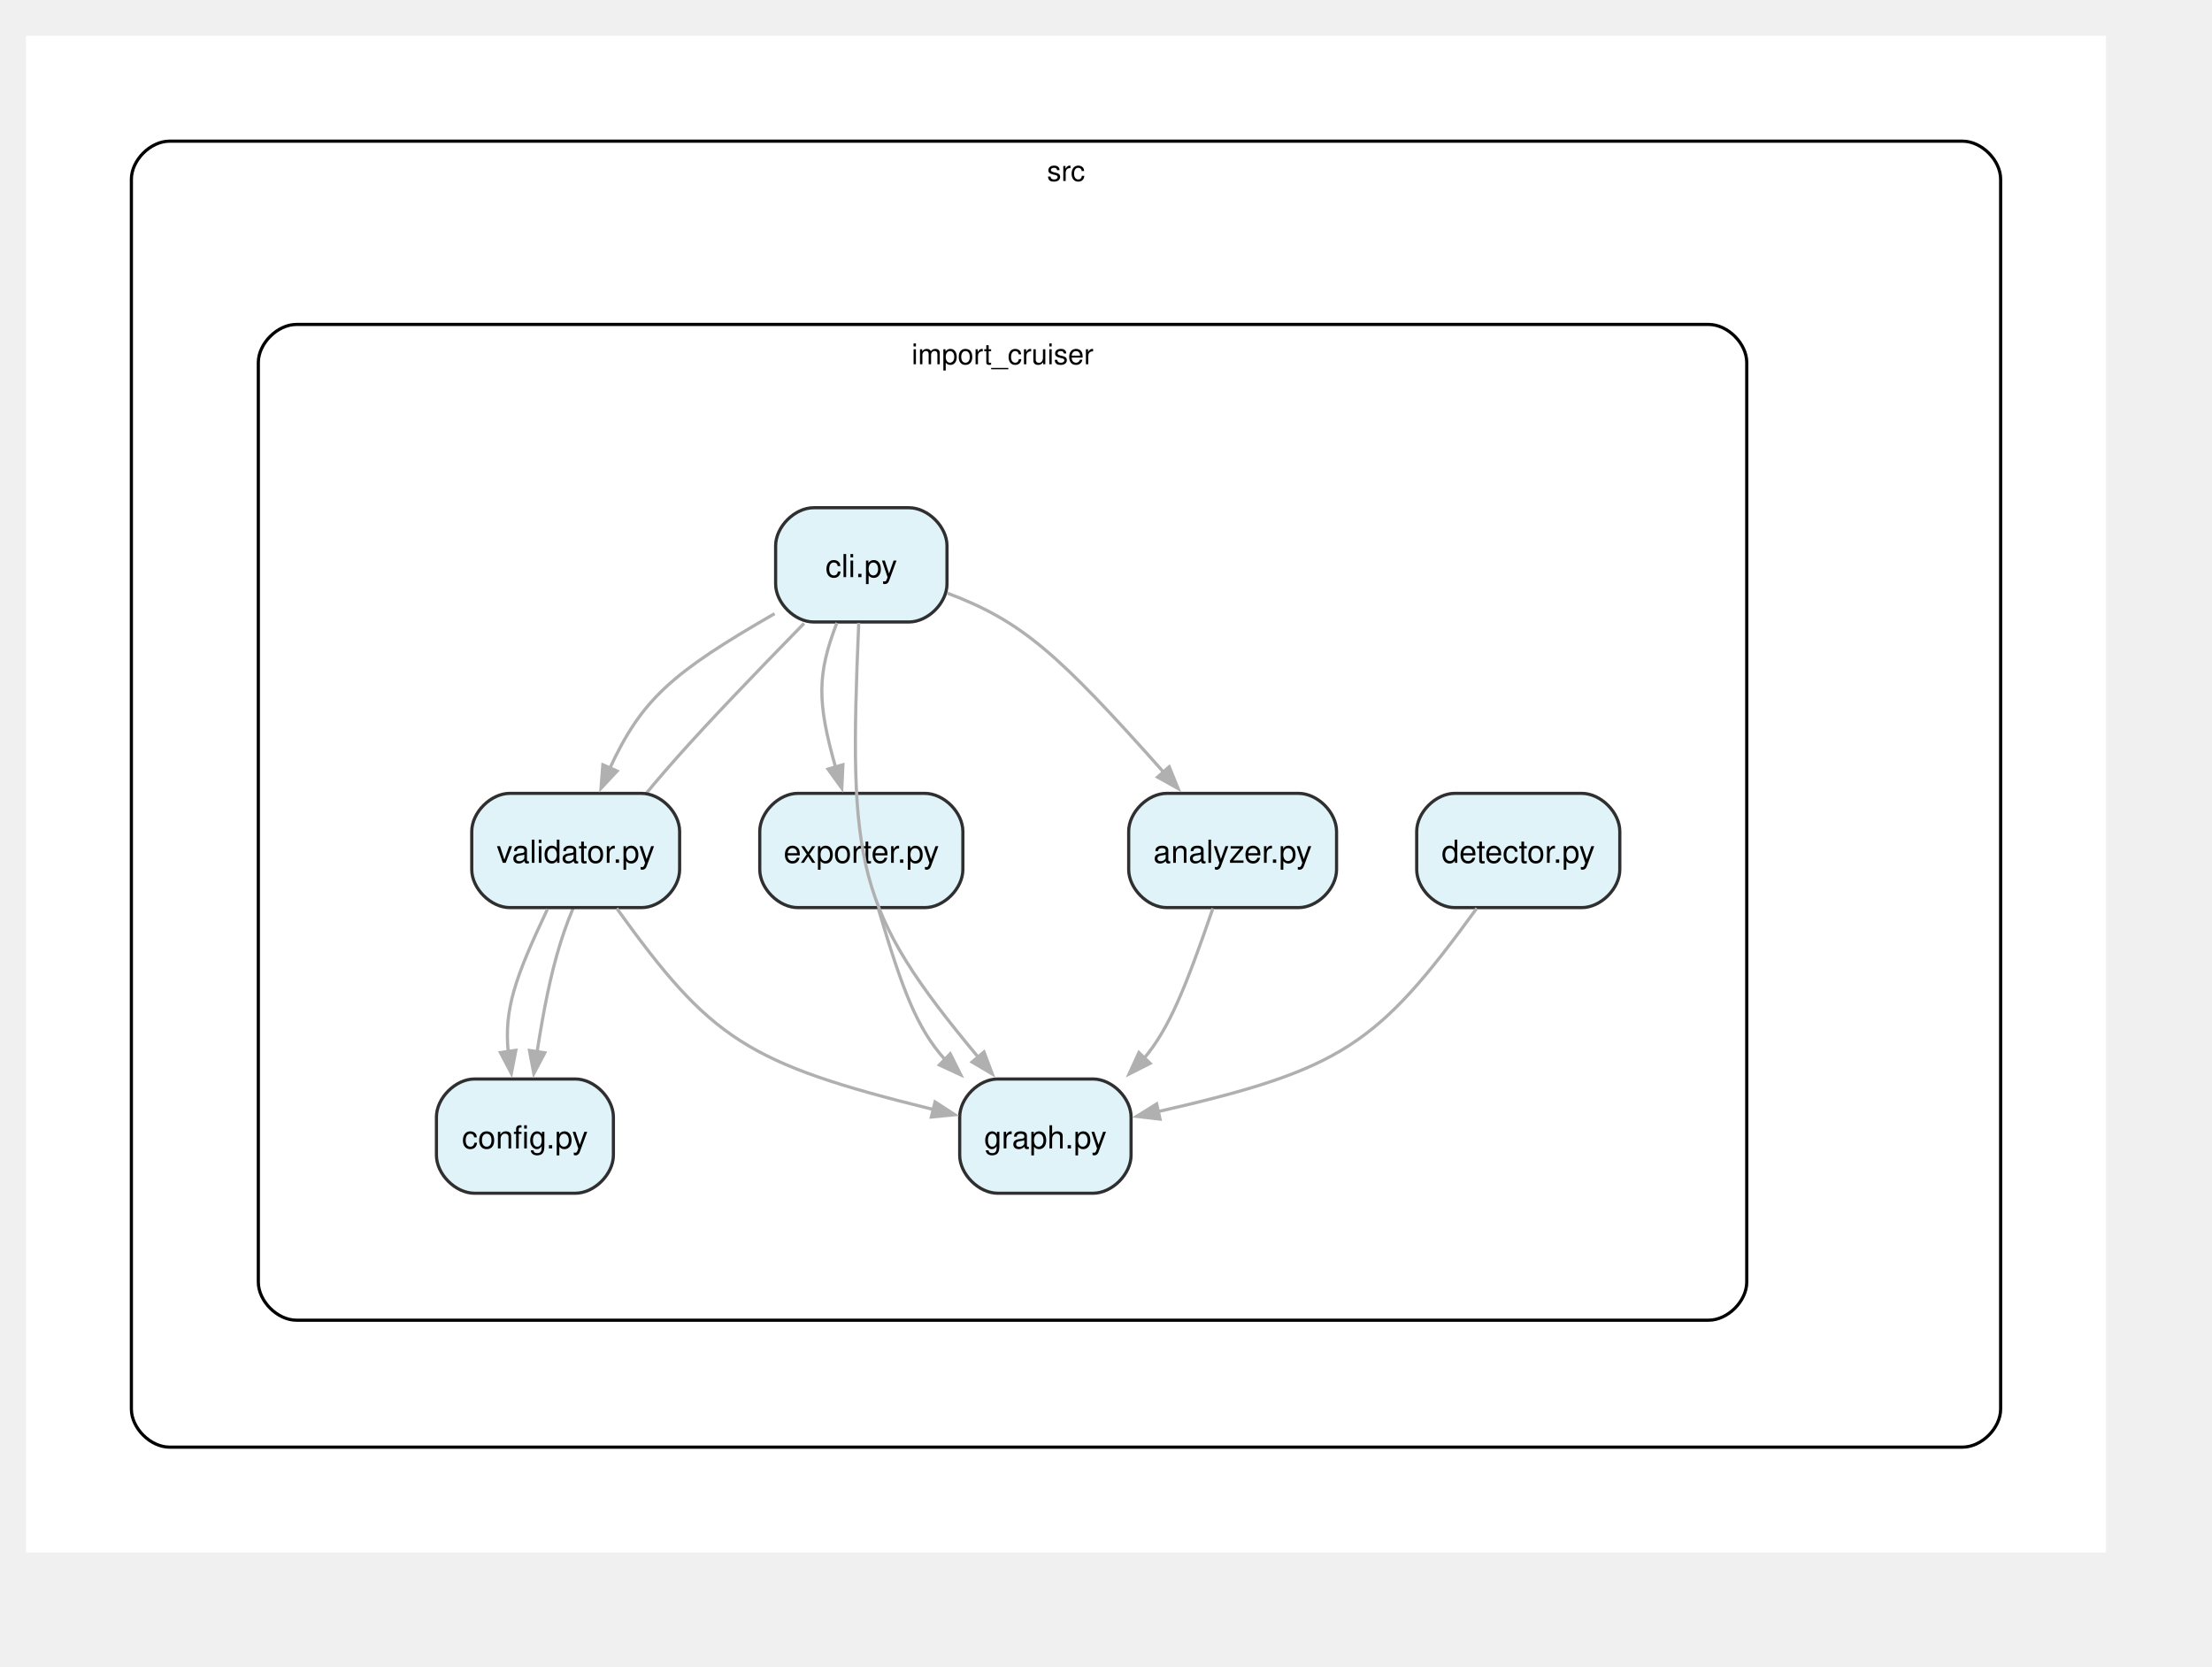
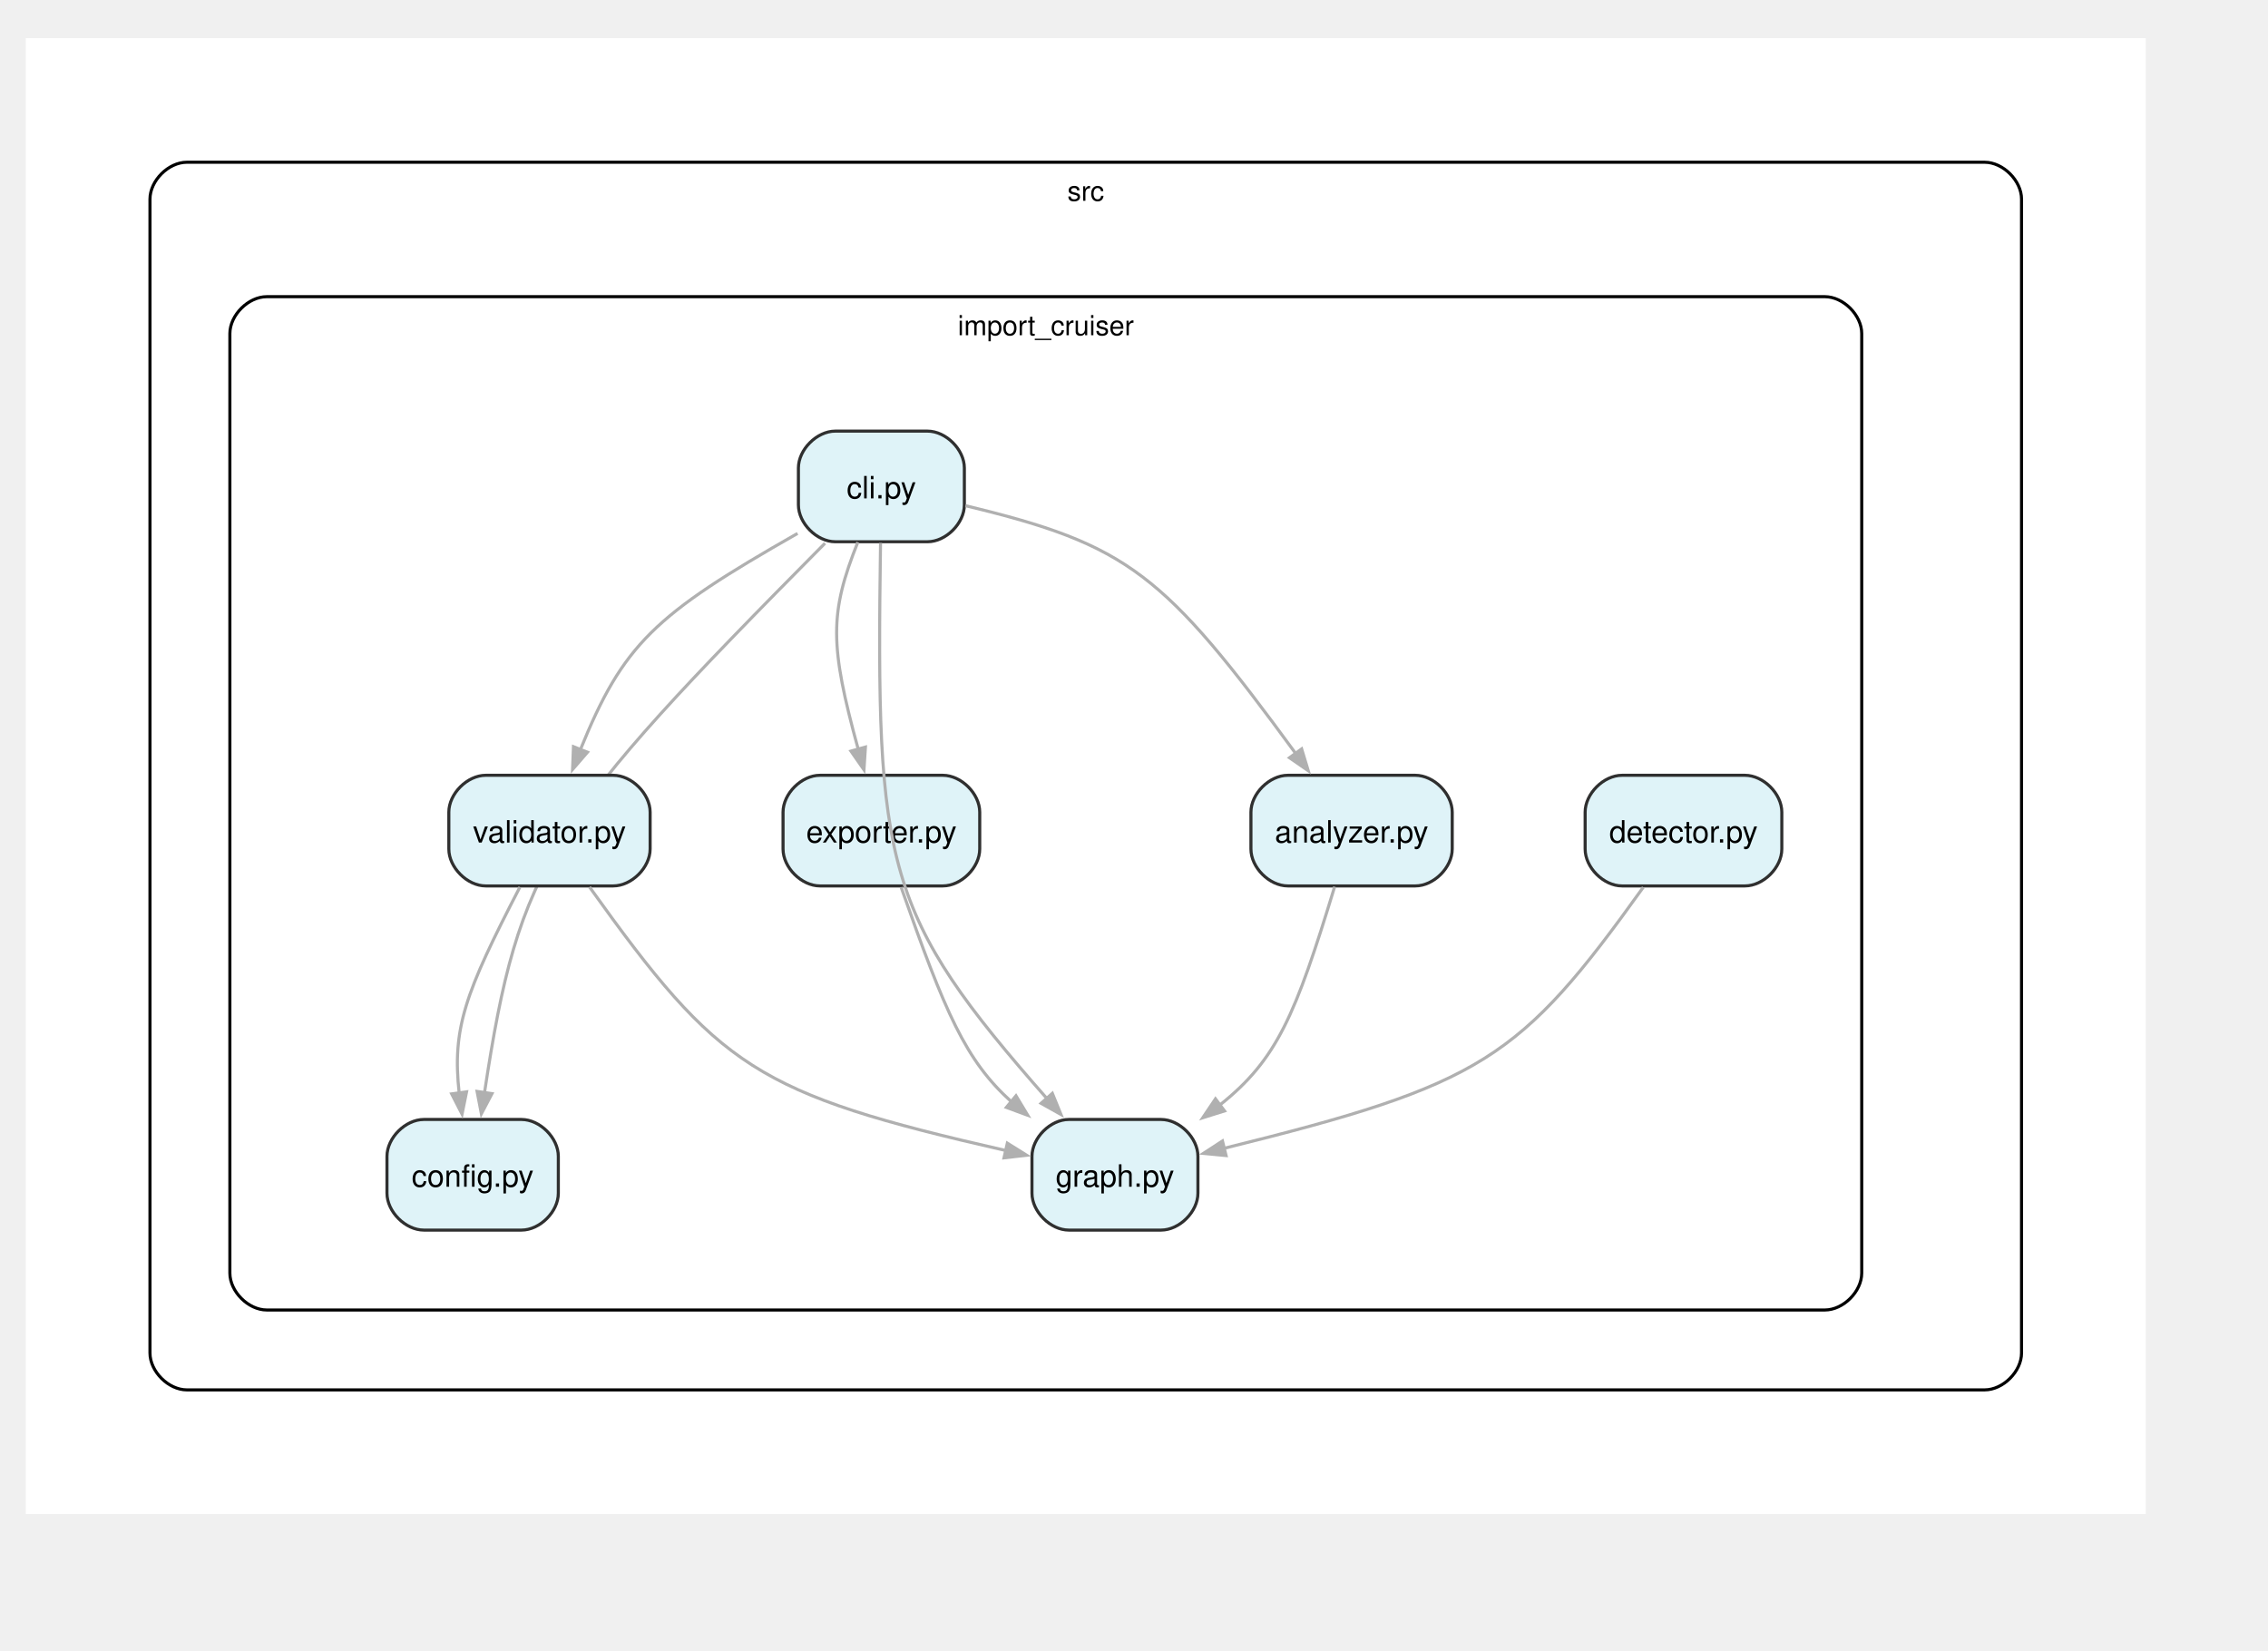
- <svg xmlns="http://www.w3.org/2000/svg" xmlns:xlink="http://www.w3.org/1999/xlink" width="722pt" height="544pt" viewBox="17.00 17.00 697.00 519.00">
-   <g id="graph0" class="graph" transform="scale(1 1) rotate(0) translate(50.4 477.9)">
-     <polygon fill="white" stroke="none" points="-25.2,25.2 -25.2,-452.7 630.2,-452.7 630.2,25.2 -25.2,25.2" />
+ <svg xmlns="http://www.w3.org/2000/svg" xmlns:xlink="http://www.w3.org/1999/xlink" width="771pt" height="561pt" viewBox="24.00 24.00 738.00 529.00">
+   <g id="graph0" class="graph" transform="scale(1 1) rotate(0) translate(64.8 480.3)">
+     <polygon fill="white" stroke="none" points="-32.4,32.4 -32.4,-447.9 657.4,-447.9 657.4,32.4 -32.4,32.4" />
    <g id="clust1" class="cluster cluster_key_src">
-       <path fill="white" stroke="black" d="M20,-8C20,-8 585,-8 585,-8 591,-8 597,-14 597,-20 597,-20 597,-407.5 597,-407.5 597,-413.5 591,-419.5 585,-419.5 585,-419.5 20,-419.5 20,-419.5 14,-419.5 8,-413.5 8,-407.5 8,-407.5 8,-20 8,-20 8,-14 14,-8 20,-8" />
-       <text xml:space="preserve" text-anchor="middle" x="302.5" y="-406.95" font-family="Helvetica,sans-Serif" font-size="9.00">src</text>
+       <path fill="white" stroke="black" d="M20,-8C20,-8 605,-8 605,-8 611,-8 617,-14 617,-20 617,-20 617,-395.5 617,-395.5 617,-401.5 611,-407.5 605,-407.5 605,-407.5 20,-407.5 20,-407.5 14,-407.5 8,-401.5 8,-395.5 8,-395.5 8,-20 8,-20 8,-14 14,-8 20,-8" />
+       <text xml:space="preserve" text-anchor="middle" x="312.5" y="-394.95" font-family="Helvetica,sans-Serif" font-size="9.00">src</text>
    </g>
    <g id="clust2" class="cluster cluster_key_src_import_cruiser">
-       <path fill="white" stroke="black" d="M60,-48C60,-48 505,-48 505,-48 511,-48 517,-54 517,-60 517,-60 517,-349.75 517,-349.75 517,-355.75 511,-361.75 505,-361.75 505,-361.75 60,-361.75 60,-361.75 54,-361.75 48,-355.75 48,-349.75 48,-349.75 48,-60 48,-60 48,-54 54,-48 60,-48" />
-       <text xml:space="preserve" text-anchor="middle" x="282.5" y="-349.2" font-family="Helvetica,sans-Serif" font-size="9.00">import_cruiser</text>
+       <path fill="white" stroke="black" d="M46,-34C46,-34 553,-34 553,-34 559,-34 565,-40 565,-46 565,-46 565,-351.75 565,-351.75 565,-357.75 559,-363.75 553,-363.75 553,-363.75 46,-363.75 46,-363.75 40,-363.75 34,-357.75 34,-351.75 34,-351.75 34,-46 34,-46 34,-40 40,-34 46,-34" />
+       <text xml:space="preserve" text-anchor="middle" x="299.5" y="-351.2" font-family="Helvetica,sans-Serif" font-size="9.00">import_cruiser</text>
    </g>
    <g id="node2" class="node node_cluster_src_import_cruiser">
      <g id="a_node2">
        <a xlink:title="/Users/kevin/.codex/worktrees/ae68/pydepend/src/import_cruiser/analyzer.py">
-           <path fill="#dff3f8" stroke="#2f2f2f" d="M375.75,-214C375.75,-214 334.25,-214 334.25,-214 328.25,-214 322.25,-208 322.25,-202 322.25,-202 322.25,-190 322.25,-190 322.25,-184 328.25,-178 334.25,-178 334.25,-178 375.75,-178 375.75,-178 381.75,-178 387.75,-184 387.75,-190 387.75,-190 387.75,-202 387.75,-202 387.75,-208 381.75,-214 375.75,-214" />
-           <text xml:space="preserve" text-anchor="middle" x="355" y="-192.12" font-family="Helvetica,sans-Serif" font-size="10.00">analyzer.py</text>
+           <path fill="#dff3f8" stroke="#2f2f2f" d="M419.75,-208C419.75,-208 378.25,-208 378.25,-208 372.25,-208 366.25,-202 366.25,-196 366.25,-196 366.25,-184 366.25,-184 366.25,-178 372.25,-172 378.25,-172 378.25,-172 419.75,-172 419.75,-172 425.75,-172 431.75,-178 431.75,-184 431.75,-184 431.75,-196 431.75,-196 431.75,-202 425.75,-208 419.75,-208" />
+           <text xml:space="preserve" text-anchor="middle" x="399" y="-186.12" font-family="Helvetica,sans-Serif" font-size="10.00">analyzer.py</text>
        </a>
      </g>
    </g>
    <g id="node7" class="node node_cluster_src_import_cruiser">
      <g id="a_node7">
        <a xlink:title="/Users/kevin/.codex/worktrees/ae68/pydepend/src/import_cruiser/graph.py">
-           <path fill="#dff3f8" stroke="#2f2f2f" d="M311,-124C311,-124 281,-124 281,-124 275,-124 269,-118 269,-112 269,-112 269,-100 269,-100 269,-94 275,-88 281,-88 281,-88 311,-88 311,-88 317,-88 323,-94 323,-100 323,-100 323,-112 323,-112 323,-118 317,-124 311,-124" />
-           <text xml:space="preserve" text-anchor="middle" x="296" y="-102.12" font-family="Helvetica,sans-Serif" font-size="10.00">graph.py</text>
+           <path fill="#dff3f8" stroke="#2f2f2f" d="M337,-96C337,-96 307,-96 307,-96 301,-96 295,-90 295,-84 295,-84 295,-72 295,-72 295,-66 301,-60 307,-60 307,-60 337,-60 337,-60 343,-60 349,-66 349,-72 349,-72 349,-84 349,-84 349,-90 343,-96 337,-96" />
+           <text xml:space="preserve" text-anchor="middle" x="322" y="-74.12" font-family="Helvetica,sans-Serif" font-size="10.00">graph.py</text>
        </a>
      </g>
    </g>
    <g id="edge1" class="edge">
-       <path fill="none" stroke="#b0b0b0" d="M348.78,-177.75C340.02,-152.33 334.99,-139.92 327.04,-130.42" />
-       <polygon fill="#b0b0b0" stroke="#b0b0b0" points="329,-128.93 322.38,-125.58 325.47,-132.32 329,-128.93" />
+       <path fill="none" stroke="#b0b0b0" d="M393.49,-171.75C380.67,-129.74 374.76,-115.55 356.18,-100.74" />
+       <polygon fill="#b0b0b0" stroke="#b0b0b0" points="357.66,-98.78 350.58,-96.56 354.72,-102.71 357.66,-98.78" />
    </g>
    <g id="node3" class="node node_cluster_src_import_cruiser">
      <g id="a_node3">
        <a xlink:title="/Users/kevin/.codex/worktrees/ae68/pydepend/src/import_cruiser/cli.py">
-           <path fill="#dff3f8" stroke="#2f2f2f" d="M253,-304C253,-304 223,-304 223,-304 217,-304 211,-298 211,-292 211,-292 211,-280 211,-280 211,-274 217,-268 223,-268 223,-268 253,-268 253,-268 259,-268 265,-274 265,-280 265,-280 265,-292 265,-292 265,-298 259,-304 253,-304" />
-           <text xml:space="preserve" text-anchor="middle" x="238" y="-282.12" font-family="Helvetica,sans-Serif" font-size="10.00">cli.py</text>
+           <path fill="#dff3f8" stroke="#2f2f2f" d="M261,-320C261,-320 231,-320 231,-320 225,-320 219,-314 219,-308 219,-308 219,-296 219,-296 219,-290 225,-284 231,-284 231,-284 261,-284 261,-284 267,-284 273,-290 273,-296 273,-296 273,-308 273,-308 273,-314 267,-320 261,-320" />
+           <text xml:space="preserve" text-anchor="middle" x="246" y="-298.12" font-family="Helvetica,sans-Serif" font-size="10.00">cli.py</text>
        </a>
      </g>
    </g>
    <g id="edge2" class="edge">
-       <path fill="none" stroke="#b0b0b0" d="M265.14,-277.08C288.57,-268.23 299.93,-258.15 333.28,-220.64" />
-       <polygon fill="#b0b0b0" stroke="#b0b0b0" points="335.02,-222.37 337.83,-215.51 331.35,-219.12 335.02,-222.37" />
+       <path fill="none" stroke="#b0b0b0" d="M273.36,-295.73C326.33,-282.99 337.82,-273.89 380.94,-214.92" />
+       <polygon fill="#b0b0b0" stroke="#b0b0b0" points="382.75,-216.59 384.9,-209.49 378.79,-213.71 382.75,-216.59" />
    </g>
    <g id="node4" class="node node_cluster_src_import_cruiser">
      <g id="a_node4">
        <a xlink:title="/Users/kevin/.codex/worktrees/ae68/pydepend/src/import_cruiser/config.py">
-           <path fill="#dff3f8" stroke="#2f2f2f" d="M147.88,-124C147.88,-124 116.12,-124 116.12,-124 110.12,-124 104.12,-118 104.12,-112 104.12,-112 104.12,-100 104.12,-100 104.12,-94 110.12,-88 116.12,-88 116.12,-88 147.88,-88 147.88,-88 153.88,-88 159.88,-94 159.88,-100 159.88,-100 159.88,-112 159.88,-112 159.88,-118 153.88,-124 147.88,-124" />
-           <text xml:space="preserve" text-anchor="middle" x="132" y="-102.12" font-family="Helvetica,sans-Serif" font-size="10.00">config.py</text>
+           <path fill="#dff3f8" stroke="#2f2f2f" d="M128.88,-96C128.88,-96 97.12,-96 97.12,-96 91.12,-96 85.12,-90 85.12,-84 85.12,-84 85.12,-72 85.12,-72 85.12,-66 91.12,-60 97.12,-60 97.12,-60 128.88,-60 128.88,-60 134.88,-60 140.88,-66 140.88,-72 140.88,-72 140.88,-84 140.88,-84 140.88,-90 134.88,-96 128.88,-96" />
+           <text xml:space="preserve" text-anchor="middle" x="113" y="-74.12" font-family="Helvetica,sans-Serif" font-size="10.00">config.py</text>
        </a>
      </g>
    </g>
    <g id="edge3" class="edge">
-       <path fill="none" stroke="#b0b0b0" d="M219.95,-267.55C153.32,-199.29 144.3,-186.56 135.83,-132.5" />
-       <polygon fill="#b0b0b0" stroke="#b0b0b0" points="138.27,-132.26 134.81,-125.71 133.43,-132.99 138.27,-132.26" />
+       <path fill="none" stroke="#b0b0b0" d="M227.66,-283.52C137.62,-192.69 128.15,-179.35 116.86,-104.75" />
+       <polygon fill="#b0b0b0" stroke="#b0b0b0" points="119.29,-104.41 115.84,-97.85 114.44,-105.13 119.29,-104.41" />
    </g>
    <g id="node6" class="node node_cluster_src_import_cruiser">
      <g id="a_node6">
        <a xlink:title="/Users/kevin/.codex/worktrees/ae68/pydepend/src/import_cruiser/exporter.py">
-           <path fill="#dff3f8" stroke="#2f2f2f" d="M258,-214C258,-214 218,-214 218,-214 212,-214 206,-208 206,-202 206,-202 206,-190 206,-190 206,-184 212,-178 218,-178 218,-178 258,-178 258,-178 264,-178 270,-184 270,-190 270,-190 270,-202 270,-202 270,-208 264,-214 258,-214" />
-           <text xml:space="preserve" text-anchor="middle" x="238" y="-192.12" font-family="Helvetica,sans-Serif" font-size="10.00">exporter.py</text>
+           <path fill="#dff3f8" stroke="#2f2f2f" d="M266,-208C266,-208 226,-208 226,-208 220,-208 214,-202 214,-196 214,-196 214,-184 214,-184 214,-178 220,-172 226,-172 226,-172 266,-172 266,-172 272,-172 278,-178 278,-184 278,-184 278,-196 278,-196 278,-202 272,-208 266,-208" />
+           <text xml:space="preserve" text-anchor="middle" x="246" y="-186.12" font-family="Helvetica,sans-Serif" font-size="10.00">exporter.py</text>
        </a>
      </g>
    </g>
    <g id="edge4" class="edge">
-       <path fill="none" stroke="#b0b0b0" d="M230.3,-267.73C224.11,-251.55 223.99,-242.98 229.92,-222.09" />
-       <polygon fill="#b0b0b0" stroke="#b0b0b0" points="232.2,-223.02 231.85,-215.61 227.51,-221.63 232.2,-223.02" />
+       <path fill="none" stroke="#b0b0b0" d="M238.32,-283.84C229.1,-260.66 229.14,-250.52 238.46,-216.48" />
+       <polygon fill="#b0b0b0" stroke="#b0b0b0" points="240.81,-217.19 240.33,-209.79 236.09,-215.88 240.81,-217.19" />
    </g>
    <g id="edge5" class="edge">
-       <path fill="none" stroke="#b0b0b0" d="M237.19,-267.72C233.92,-190.95 236.14,-177.37 274.82,-130.88" />
-       <polygon fill="#b0b0b0" stroke="#b0b0b0" points="276.65,-132.5 279.28,-125.57 272.9,-129.35 276.65,-132.5" />
+       <path fill="none" stroke="#b0b0b0" d="M245.72,-283.61C244.2,-177.73 246.81,-163.12 300.12,-102.51" />
+       <polygon fill="#b0b0b0" stroke="#b0b0b0" points="301.63,-104.5 304.43,-97.63 297.96,-101.25 301.63,-104.5" />
    </g>
    <g id="node8" class="node node_cluster_src_import_cruiser">
      <g id="a_node8">
        <a xlink:title="/Users/kevin/.codex/worktrees/ae68/pydepend/src/import_cruiser/validator.py">
-           <path fill="#dff3f8" stroke="#2f2f2f" d="M168.75,-214C168.75,-214 127.25,-214 127.25,-214 121.25,-214 115.25,-208 115.25,-202 115.25,-202 115.25,-190 115.25,-190 115.25,-184 121.25,-178 127.25,-178 127.25,-178 168.75,-178 168.75,-178 174.75,-178 180.75,-184 180.75,-190 180.75,-190 180.75,-202 180.75,-202 180.75,-208 174.75,-214 168.75,-214" />
-           <text xml:space="preserve" text-anchor="middle" x="148" y="-192.12" font-family="Helvetica,sans-Serif" font-size="10.00">validator.py</text>
+           <path fill="#dff3f8" stroke="#2f2f2f" d="M158.75,-208C158.75,-208 117.25,-208 117.25,-208 111.25,-208 105.25,-202 105.25,-196 105.25,-196 105.25,-184 105.25,-184 105.25,-178 111.25,-172 117.25,-172 117.25,-172 158.75,-172 158.75,-172 164.75,-172 170.75,-178 170.75,-184 170.75,-184 170.75,-196 170.75,-196 170.75,-202 164.75,-208 158.75,-208" />
+           <text xml:space="preserve" text-anchor="middle" x="138" y="-186.12" font-family="Helvetica,sans-Serif" font-size="10.00">validator.py</text>
        </a>
      </g>
    </g>
    <g id="edge6" class="edge">
-       <path fill="none" stroke="#b0b0b0" d="M210.68,-270.63C178.2,-251.93 168.83,-243.61 158.71,-221.81" />
-       <polygon fill="#b0b0b0" stroke="#b0b0b0" points="161.05,-221.03 155.98,-215.61 156.56,-223.01 161.05,-221.03" />
+       <path fill="none" stroke="#b0b0b0" d="M218.72,-286.71C172.05,-260.16 161.99,-250.67 148.01,-216.23" />
+       <polygon fill="#b0b0b0" stroke="#b0b0b0" points="150.36,-215.51 145.51,-209.9 145.8,-217.31 150.36,-215.51" />
    </g>
    <g id="node5" class="node node_cluster_src_import_cruiser">
      <g id="a_node5">
        <a xlink:title="/Users/kevin/.codex/worktrees/ae68/pydepend/src/import_cruiser/detector.py">
-           <path fill="#dff3f8" stroke="#2f2f2f" d="M465,-214C465,-214 425,-214 425,-214 419,-214 413,-208 413,-202 413,-202 413,-190 413,-190 413,-184 419,-178 425,-178 425,-178 465,-178 465,-178 471,-178 477,-184 477,-190 477,-190 477,-202 477,-202 477,-208 471,-214 465,-214" />
-           <text xml:space="preserve" text-anchor="middle" x="445" y="-192.12" font-family="Helvetica,sans-Serif" font-size="10.00">detector.py</text>
+           <path fill="#dff3f8" stroke="#2f2f2f" d="M527,-208C527,-208 487,-208 487,-208 481,-208 475,-202 475,-196 475,-196 475,-184 475,-184 475,-178 481,-172 487,-172 487,-172 527,-172 527,-172 533,-172 539,-178 539,-184 539,-184 539,-196 539,-196 539,-202 533,-208 527,-208" />
+           <text xml:space="preserve" text-anchor="middle" x="507" y="-186.12" font-family="Helvetica,sans-Serif" font-size="10.00">detector.py</text>
        </a>
      </g>
    </g>
    <g id="edge7" class="edge">
-       <path fill="none" stroke="#b0b0b0" d="M431.93,-177.78C400.63,-134.75 389.57,-126.95 331.41,-113.71" />
-       <polygon fill="#b0b0b0" stroke="#b0b0b0" points="332.13,-111.36 324.76,-112.22 331.06,-116.14 332.13,-111.36" />
+       <path fill="none" stroke="#b0b0b0" d="M493.92,-171.56C453.74,-115.5 441.68,-107.42 357.42,-86.59" />
+       <polygon fill="#b0b0b0" stroke="#b0b0b0" points="358.16,-84.25 350.78,-84.96 356.99,-89 358.16,-84.25" />
    </g>
    <g id="edge8" class="edge">
-       <path fill="none" stroke="#b0b0b0" d="M243.38,-177.58C251,-151.96 255.53,-139.96 264.33,-130.16" />
-       <polygon fill="#b0b0b0" stroke="#b0b0b0" points="266.02,-131.94 269.34,-125.3 262.61,-128.42 266.02,-131.94" />
+       <path fill="none" stroke="#b0b0b0" d="M252.42,-171.58C266.85,-130.5 273.41,-115.2 288.36,-101.72" />
+       <polygon fill="#b0b0b0" stroke="#b0b0b0" points="289.8,-103.71 293.63,-97.36 286.67,-99.93 289.8,-103.71" />
    </g>
    <g id="edge9" class="edge">
-       <path fill="none" stroke="#b0b0b0" d="M139.09,-177.5C128.66,-155.43 125.49,-145.83 126.73,-132.6" />
-       <polygon fill="#b0b0b0" stroke="#b0b0b0" points="129.14,-133.04 127.73,-125.76 124.29,-132.33 129.14,-133.04" />
+       <path fill="none" stroke="#b0b0b0" d="M128.39,-171.64C110.42,-136.95 106.29,-125.6 108.62,-104.5" />
+       <polygon fill="#b0b0b0" stroke="#b0b0b0" points="111.02,-105 109.55,-97.73 106.17,-104.33 111.02,-105" />
    </g>
    <g id="edge10" class="edge">
-       <path fill="none" stroke="#b0b0b0" d="M160.93,-177.76C190.59,-136.59 201.68,-128.94 260.68,-114.39" />
-       <polygon fill="#b0b0b0" stroke="#b0b0b0" points="261.23,-116.78 267.45,-112.74 260.07,-112.02 261.23,-116.78" />
+       <path fill="none" stroke="#b0b0b0" d="M151.03,-171.64C193.19,-112.74 205.02,-104.45 286.63,-85.86" />
+       <polygon fill="#b0b0b0" stroke="#b0b0b0" points="286.98,-88.29 293.27,-84.36 285.9,-83.51 286.98,-88.29" />
    </g>
  </g>
</svg>
